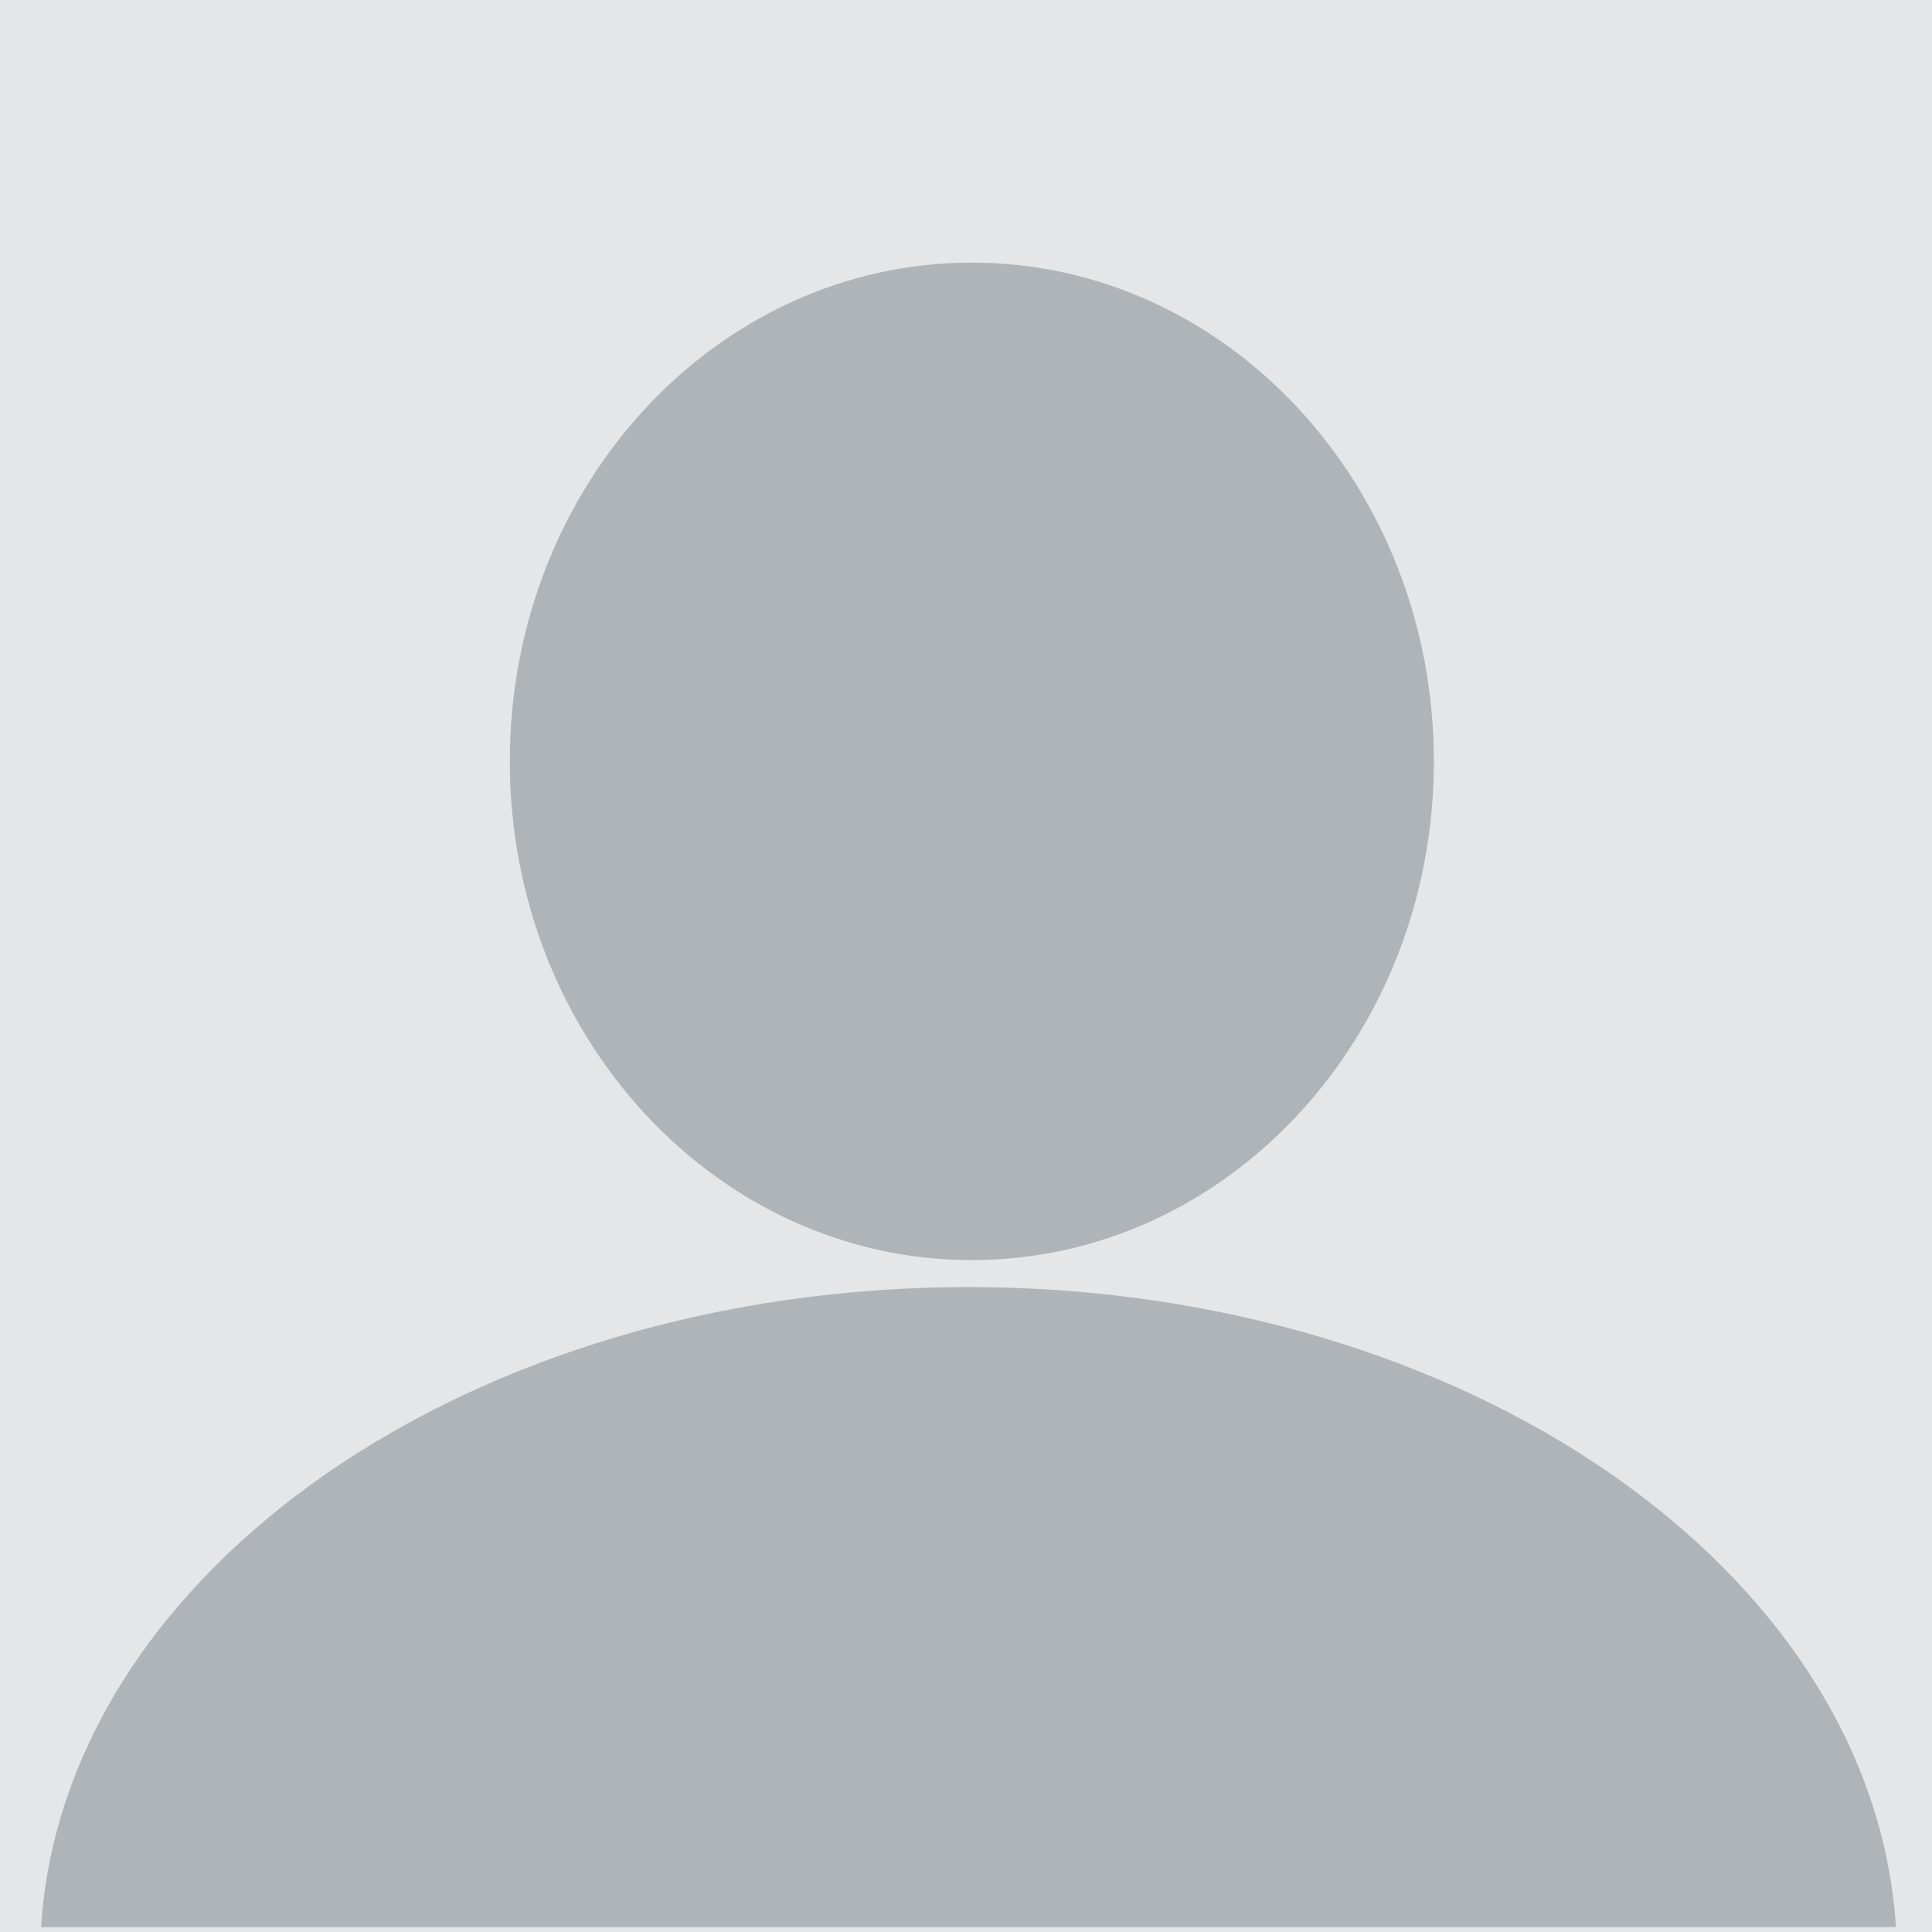
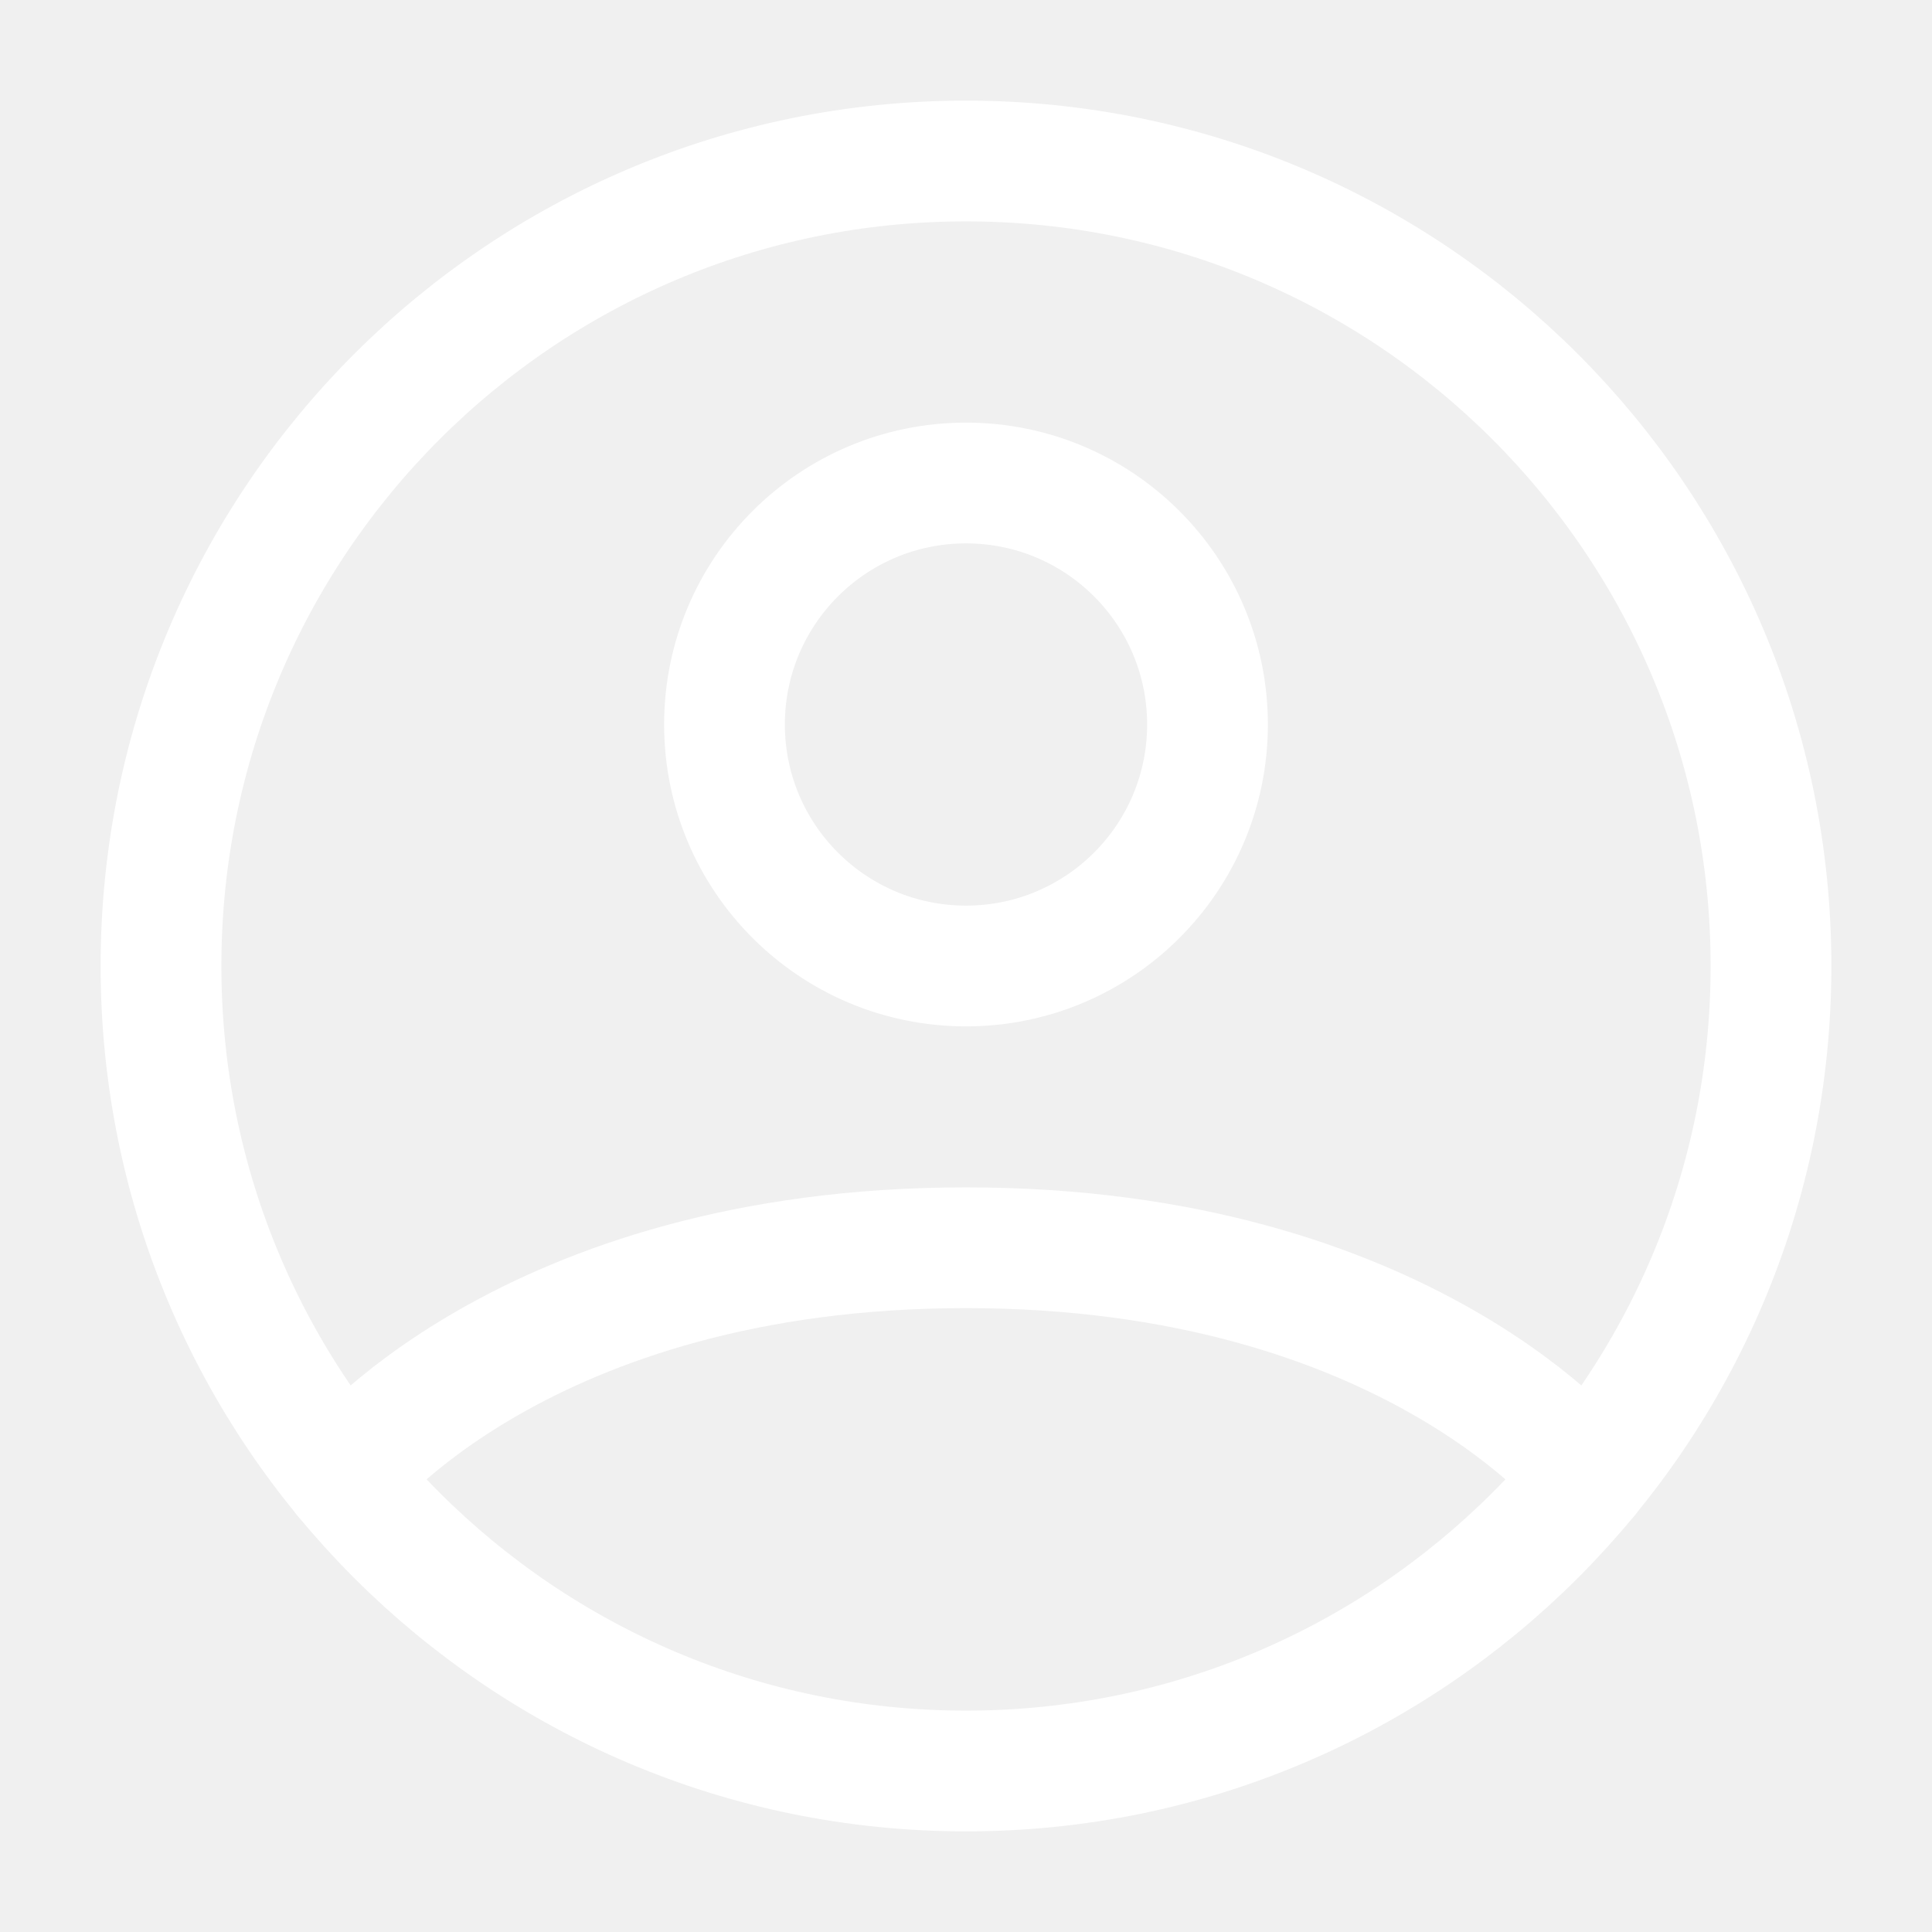
- <svg xmlns="http://www.w3.org/2000/svg" width="401px" height="401px" enable-background="new 312.809 0 401 401" version="1.1" viewBox="312.809 0 401 401">
-   <g transform="matrix(1.223 0 0 1.223 -467.5 -843.44)">
-     <rect x="601.45" y="653.07" width="401" height="401" fill="#E4E6E7" />
-     <path d="m802.38 908.08c-84.515 0-153.52 48.185-157.38 108.62h314.79c-3.87-60.44-72.9-108.62-157.41-108.62z" fill="#AEB4B7" />
-     <path d="m881.37 818.86c0 46.746-35.106 84.641-78.41 84.641s-78.41-37.895-78.41-84.641 35.106-84.641 78.41-84.641c43.31 0 78.41 37.9 78.41 84.64z" fill="#AEB4B7" />
-   </g>
+ <svg xmlns="http://www.w3.org/2000/svg" width="800px" height="800px" viewBox="0 0 24 24" fill="none">
+   <path d="M12 2C6.477 2 2 6.477 2 12C2 17.523 6.477 22 12 22C17.523 22 22 17.523 22 12C22 6.477 17.523 2 12 2Z" stroke="#fff" stroke-width="1.5" stroke-linecap="round" stroke-linejoin="round" style="" />
+   <path d="M4.271 18.346C4.271 18.346 6.5 15.5 12 15.5C17.5 15.5 19.729 18.346 19.729 18.346" stroke="#fff" stroke-width="1.5" stroke-linecap="round" stroke-linejoin="round" style="" />
+   <path d="M12 12C13.657 12 15 10.657 15 9C15 7.343 13.657 6 12 6C10.343 6 9 7.343 9 9C9 10.657 10.343 12 12 12Z" stroke="#fff" stroke-width="1.5" stroke-linecap="round" stroke-linejoin="round" style="" />
</svg>
